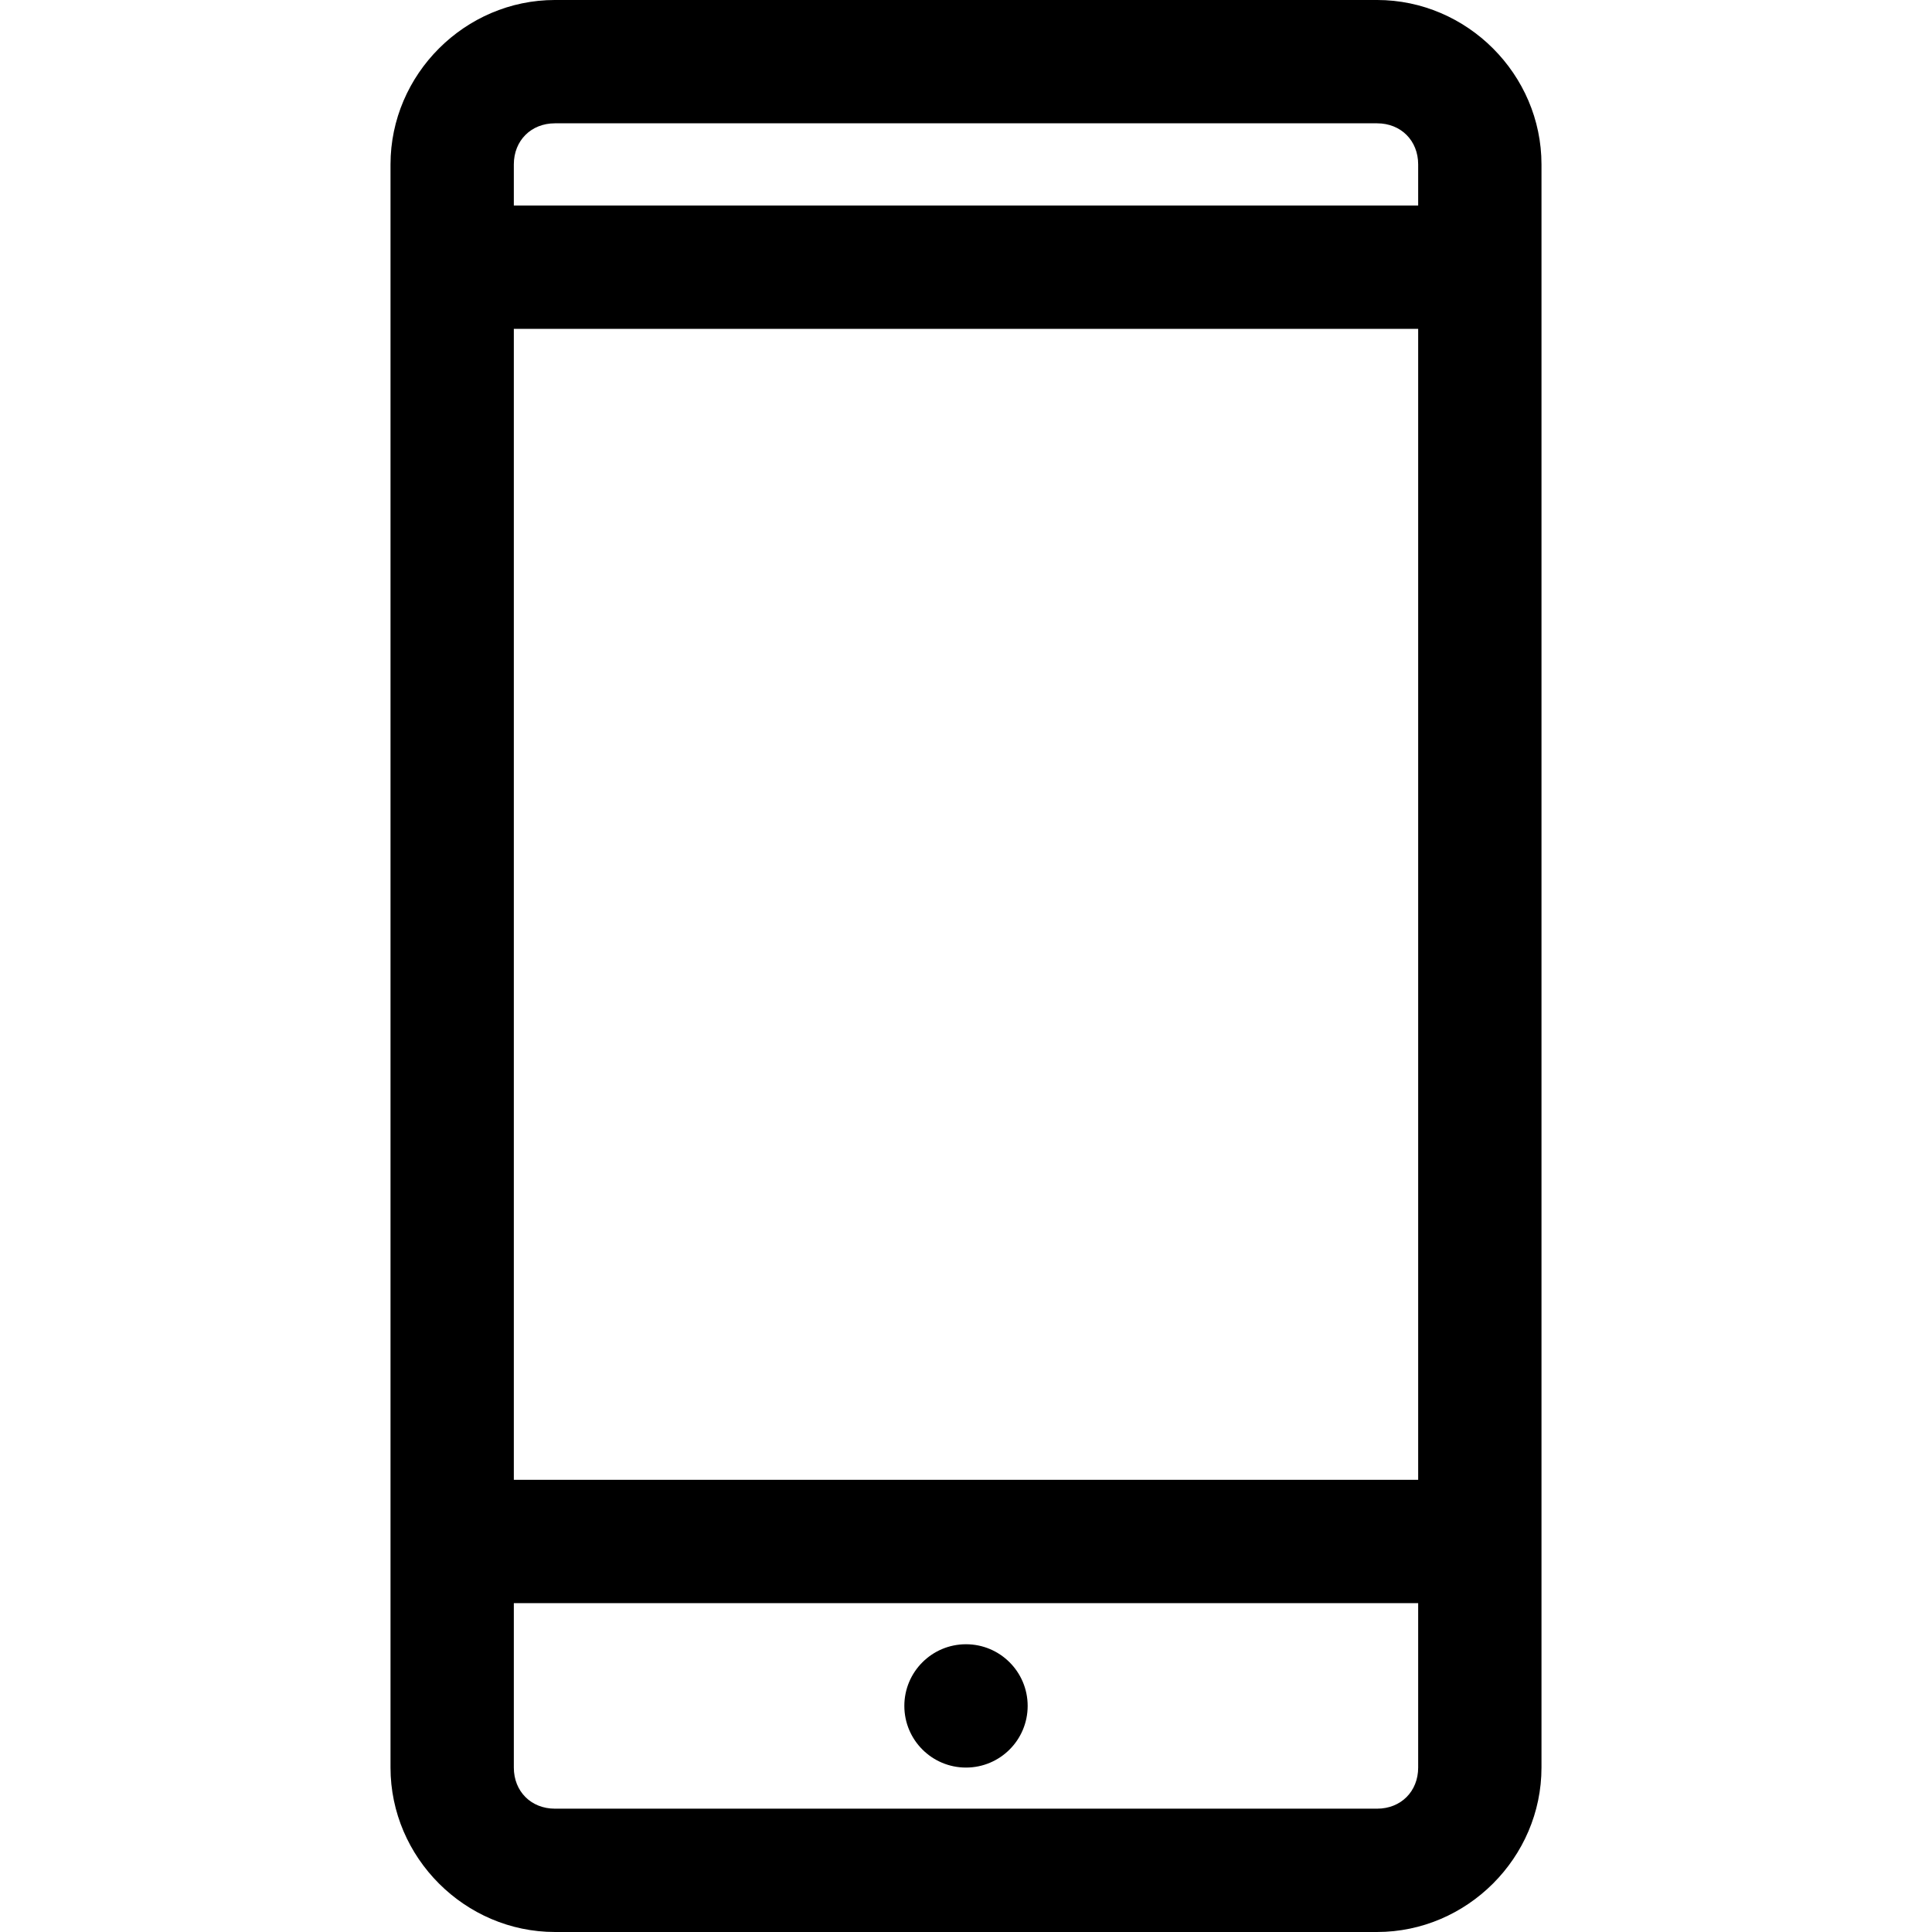
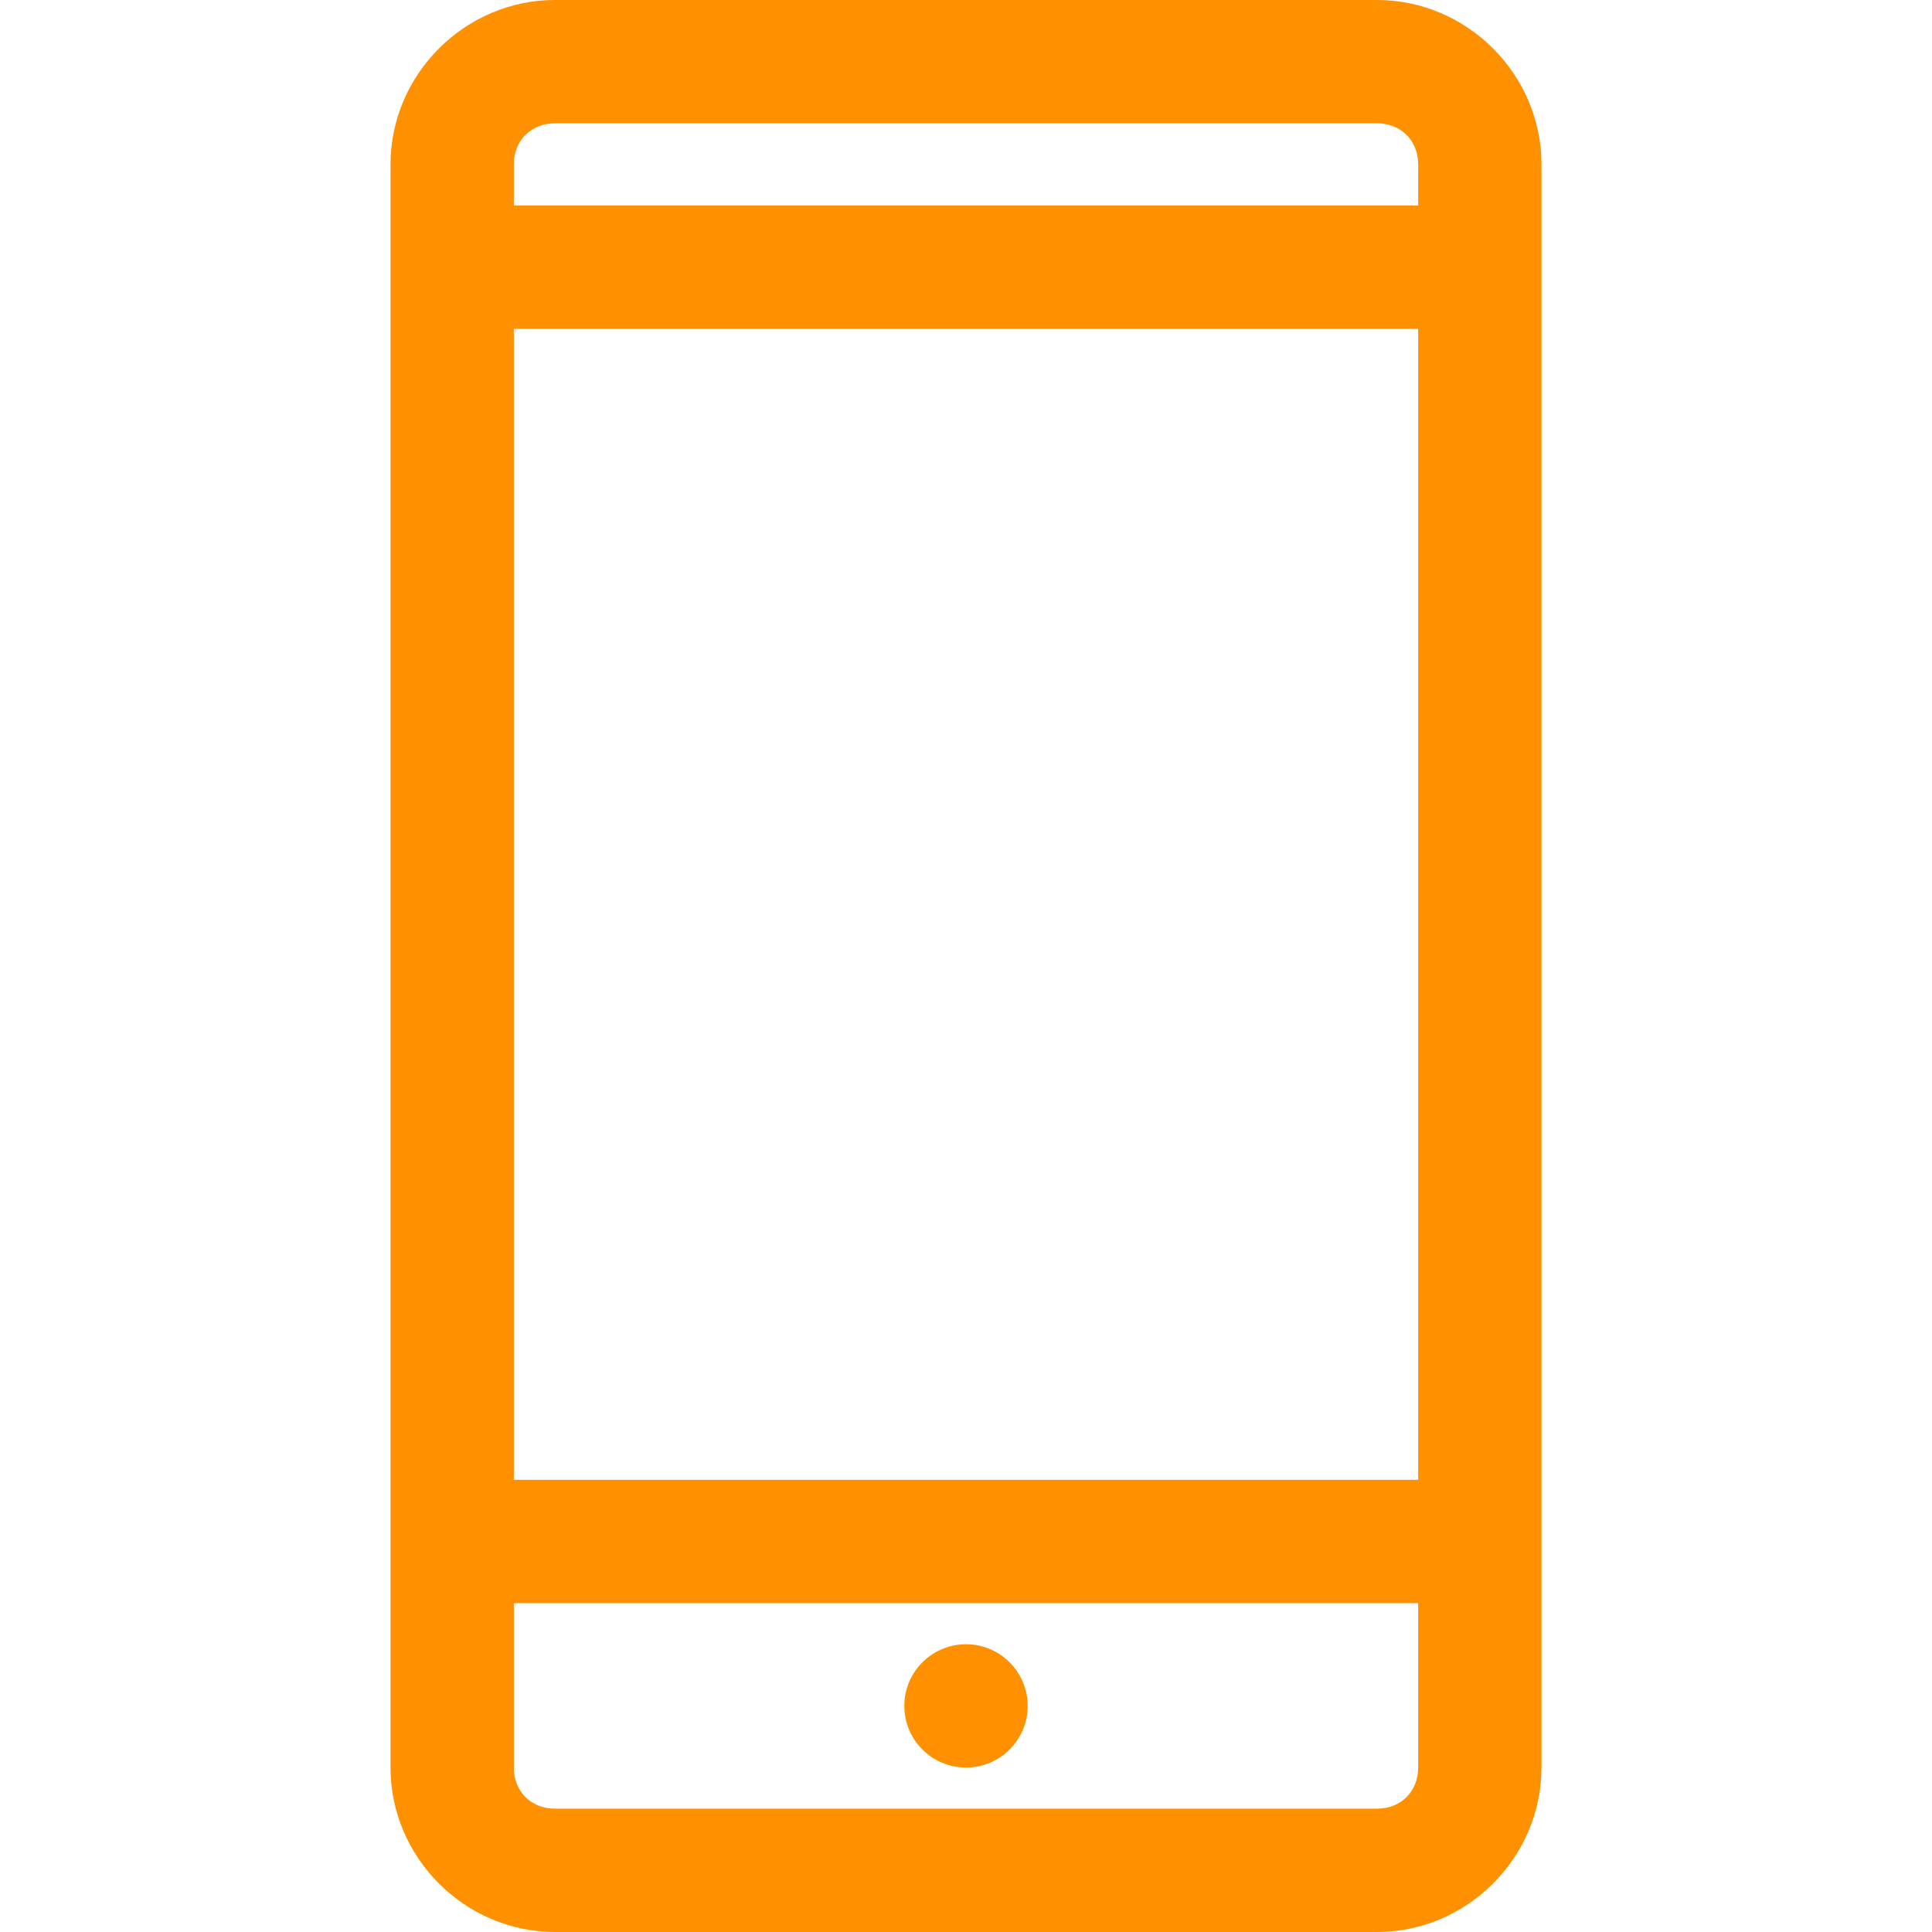
- <svg xmlns="http://www.w3.org/2000/svg" version="1.1" x="0px" y="0px" viewBox="0 0 50 50" id="svg2" width="50" height="50">
+ <svg xmlns="http://www.w3.org/2000/svg" version="1.1" x="0px" y="0px" fill="#ff9100" viewBox="0 0 50 50" id="svg2" width="50" height="50">
  <defs id="defs14" />
  <g transform="matrix(0.5319146,0,0,0.5319146,-1.59573,-508.1711)" id="g4">
-     <path d="m 30,955.362 c -4.38,0 -8,3.62 -8,8 l 0,78 c 0,4.38 3.62,8 8,8 l 40,0 c 4.38,0 8,-3.62 8,-8 l 0,-78 c 0,-4.38 -3.62,-8 -8,-8 z m 0,6 40,0 c 1.16,0 2,0.84 2,2 l 0,2 -44,0 0,-2 c 0,-1.16 0.84,-2 2,-2 z m -2,10 44,0 0,56 -44,0 z m 0,62 44,0 0,8 c 0,1.16 -0.84,2 -2,2 l -40,0 c -1.16,0 -2,-0.84 -2,-2 z m 22,2 c -1.657,0 -3,1.343 -3,3 0,1.657 1.343,3 3,3 1.657,0 3,-1.343 3,-3 0,-1.657 -1.343,-3 -3,-3 z" style="color:#000000;text-indent:0;text-transform:none;direction:ltr;block-progression:tb;baseline-shift:baseline;display:inline;overflow:visible;visibility:visible;fill:#000000;fill-opacity:1;stroke:none;marker:none;enable-background:accumulate" visibility="visible" display="inline" overflow="visible" id="path6" />
+     <path d="m 30,955.362 c -4.38,0 -8,3.62 -8,8 l 0,78 c 0,4.38 3.62,8 8,8 l 40,0 c 4.38,0 8,-3.62 8,-8 l 0,-78 c 0,-4.38 -3.62,-8 -8,-8 z m 0,6 40,0 c 1.16,0 2,0.84 2,2 l 0,2 -44,0 0,-2 c 0,-1.16 0.84,-2 2,-2 z m -2,10 44,0 0,56 -44,0 z m 0,62 44,0 0,8 c 0,1.16 -0.84,2 -2,2 l -40,0 c -1.16,0 -2,-0.84 -2,-2 z m 22,2 c -1.657,0 -3,1.343 -3,3 0,1.657 1.343,3 3,3 1.657,0 3,-1.343 3,-3 0,-1.657 -1.343,-3 -3,-3 z" visibility="visible" display="inline" overflow="visible" id="path6" />
  </g>
</svg>
